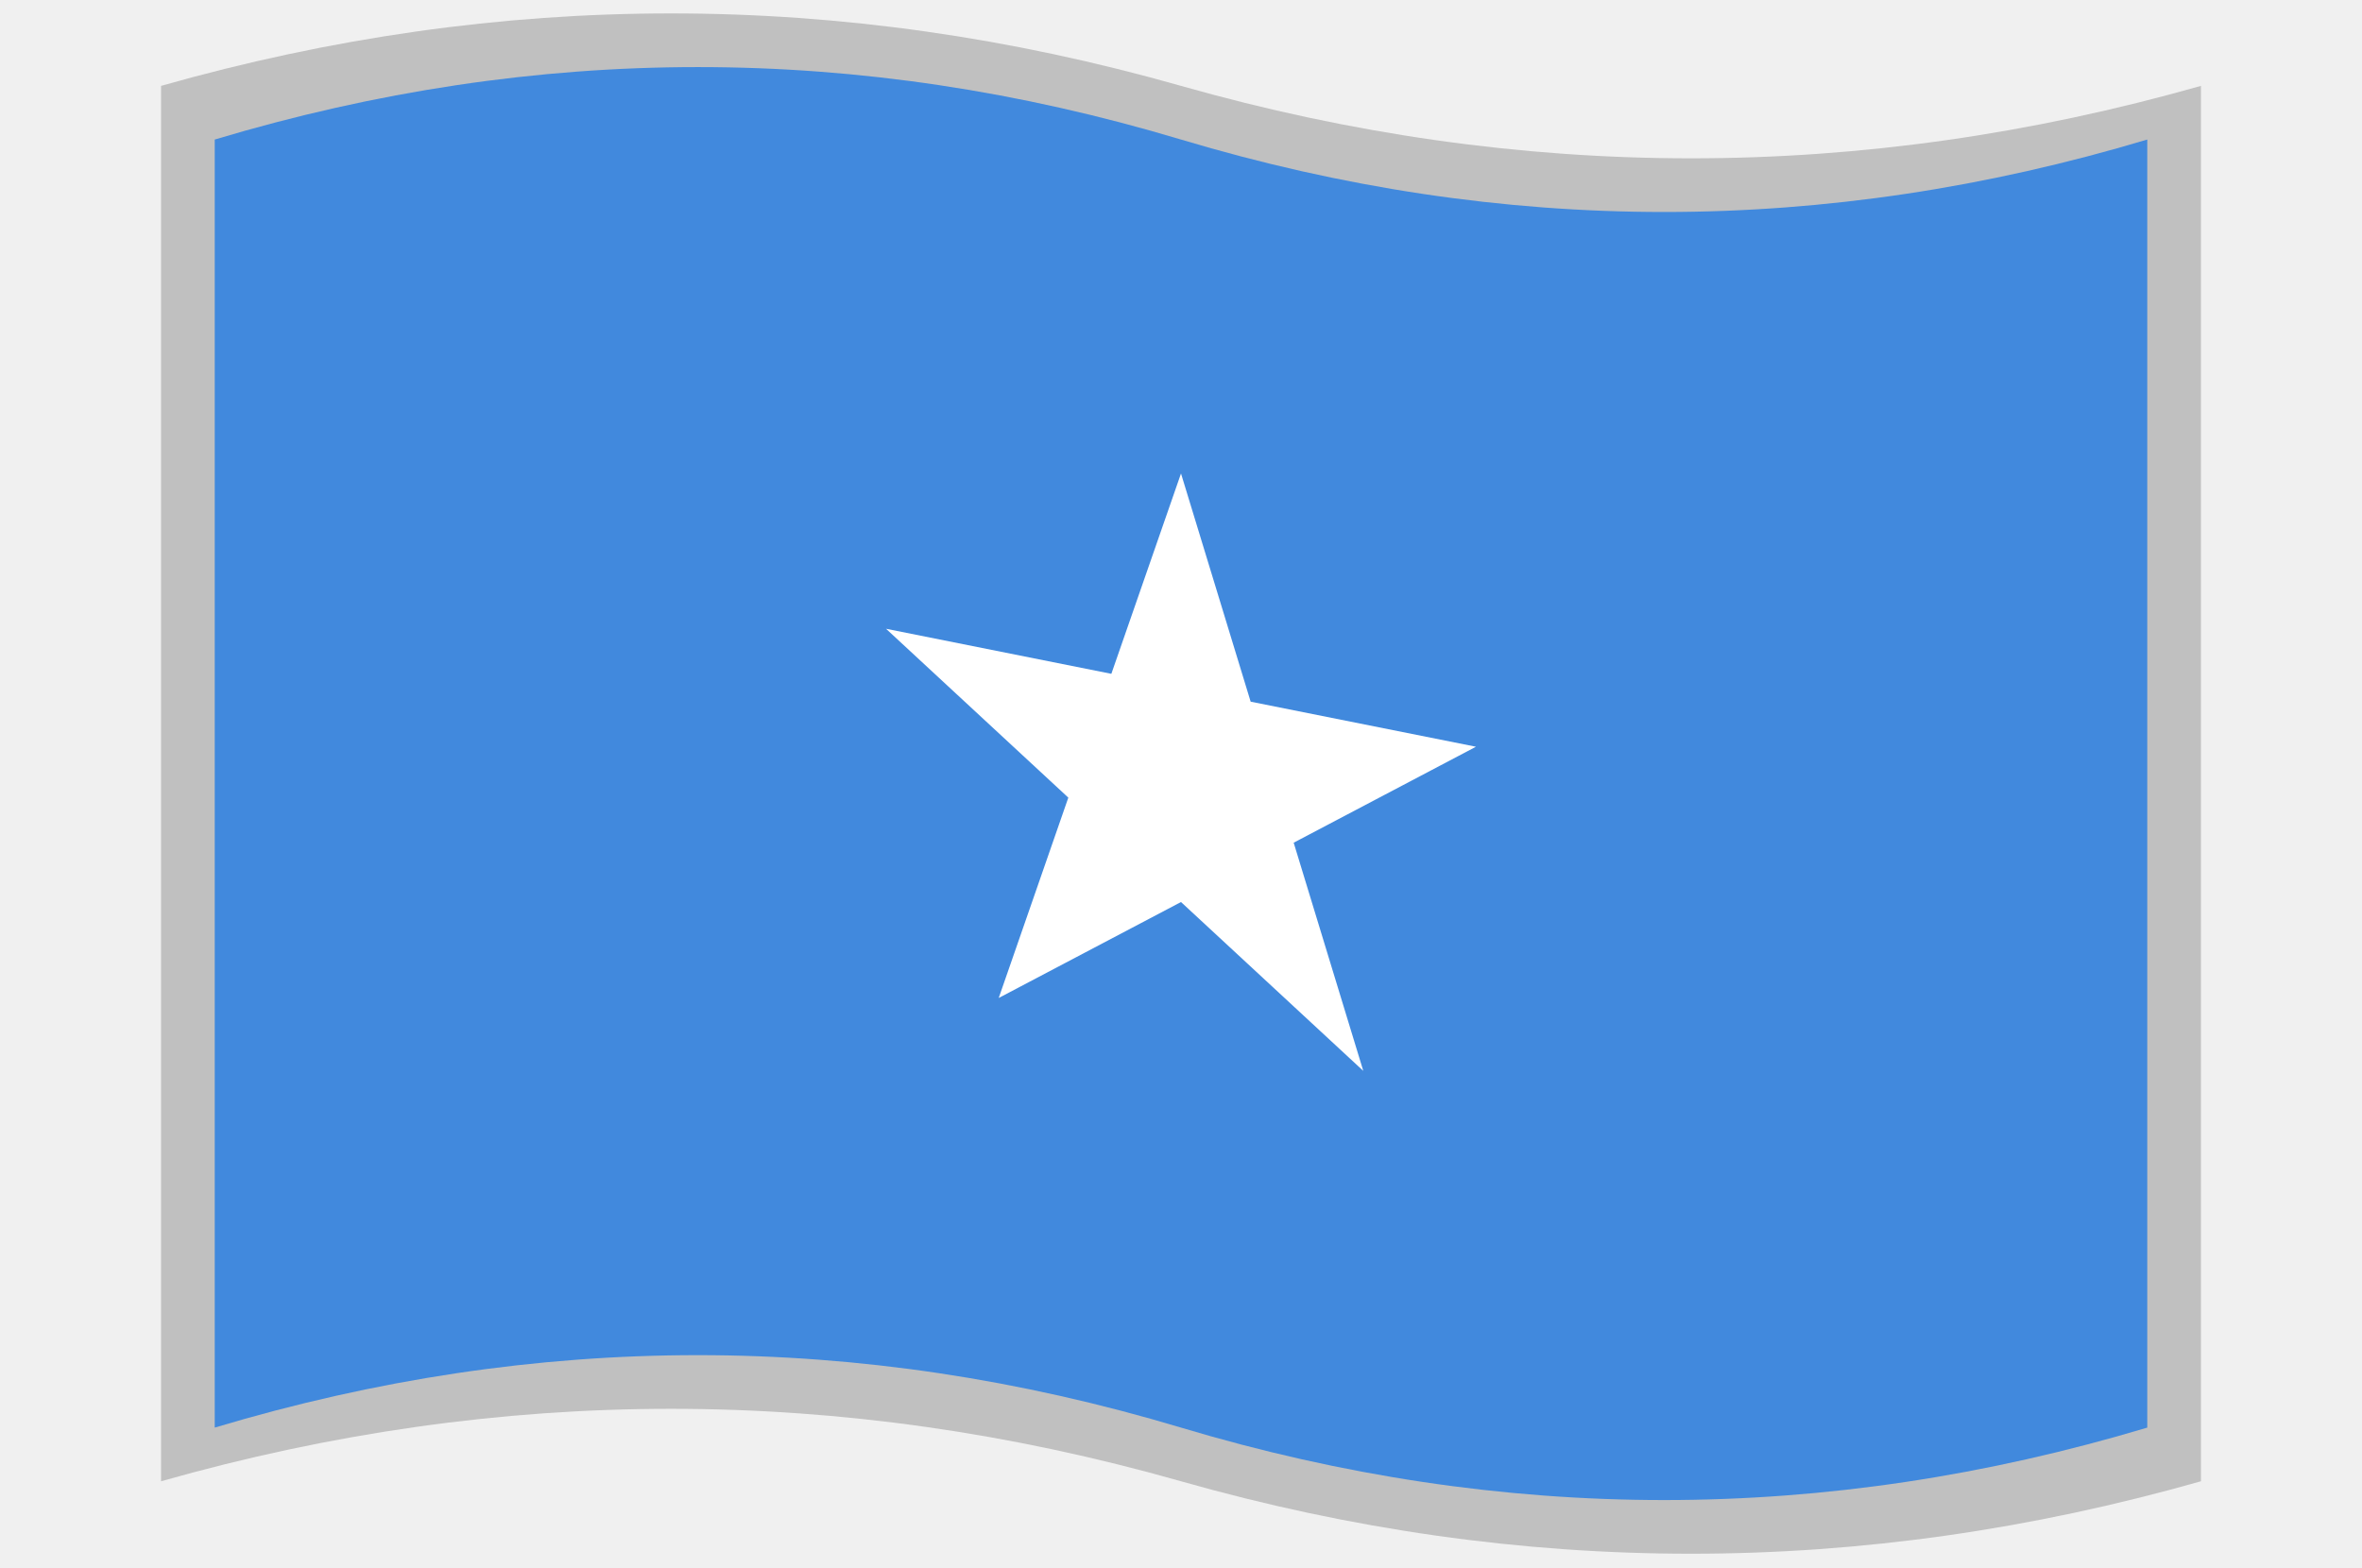
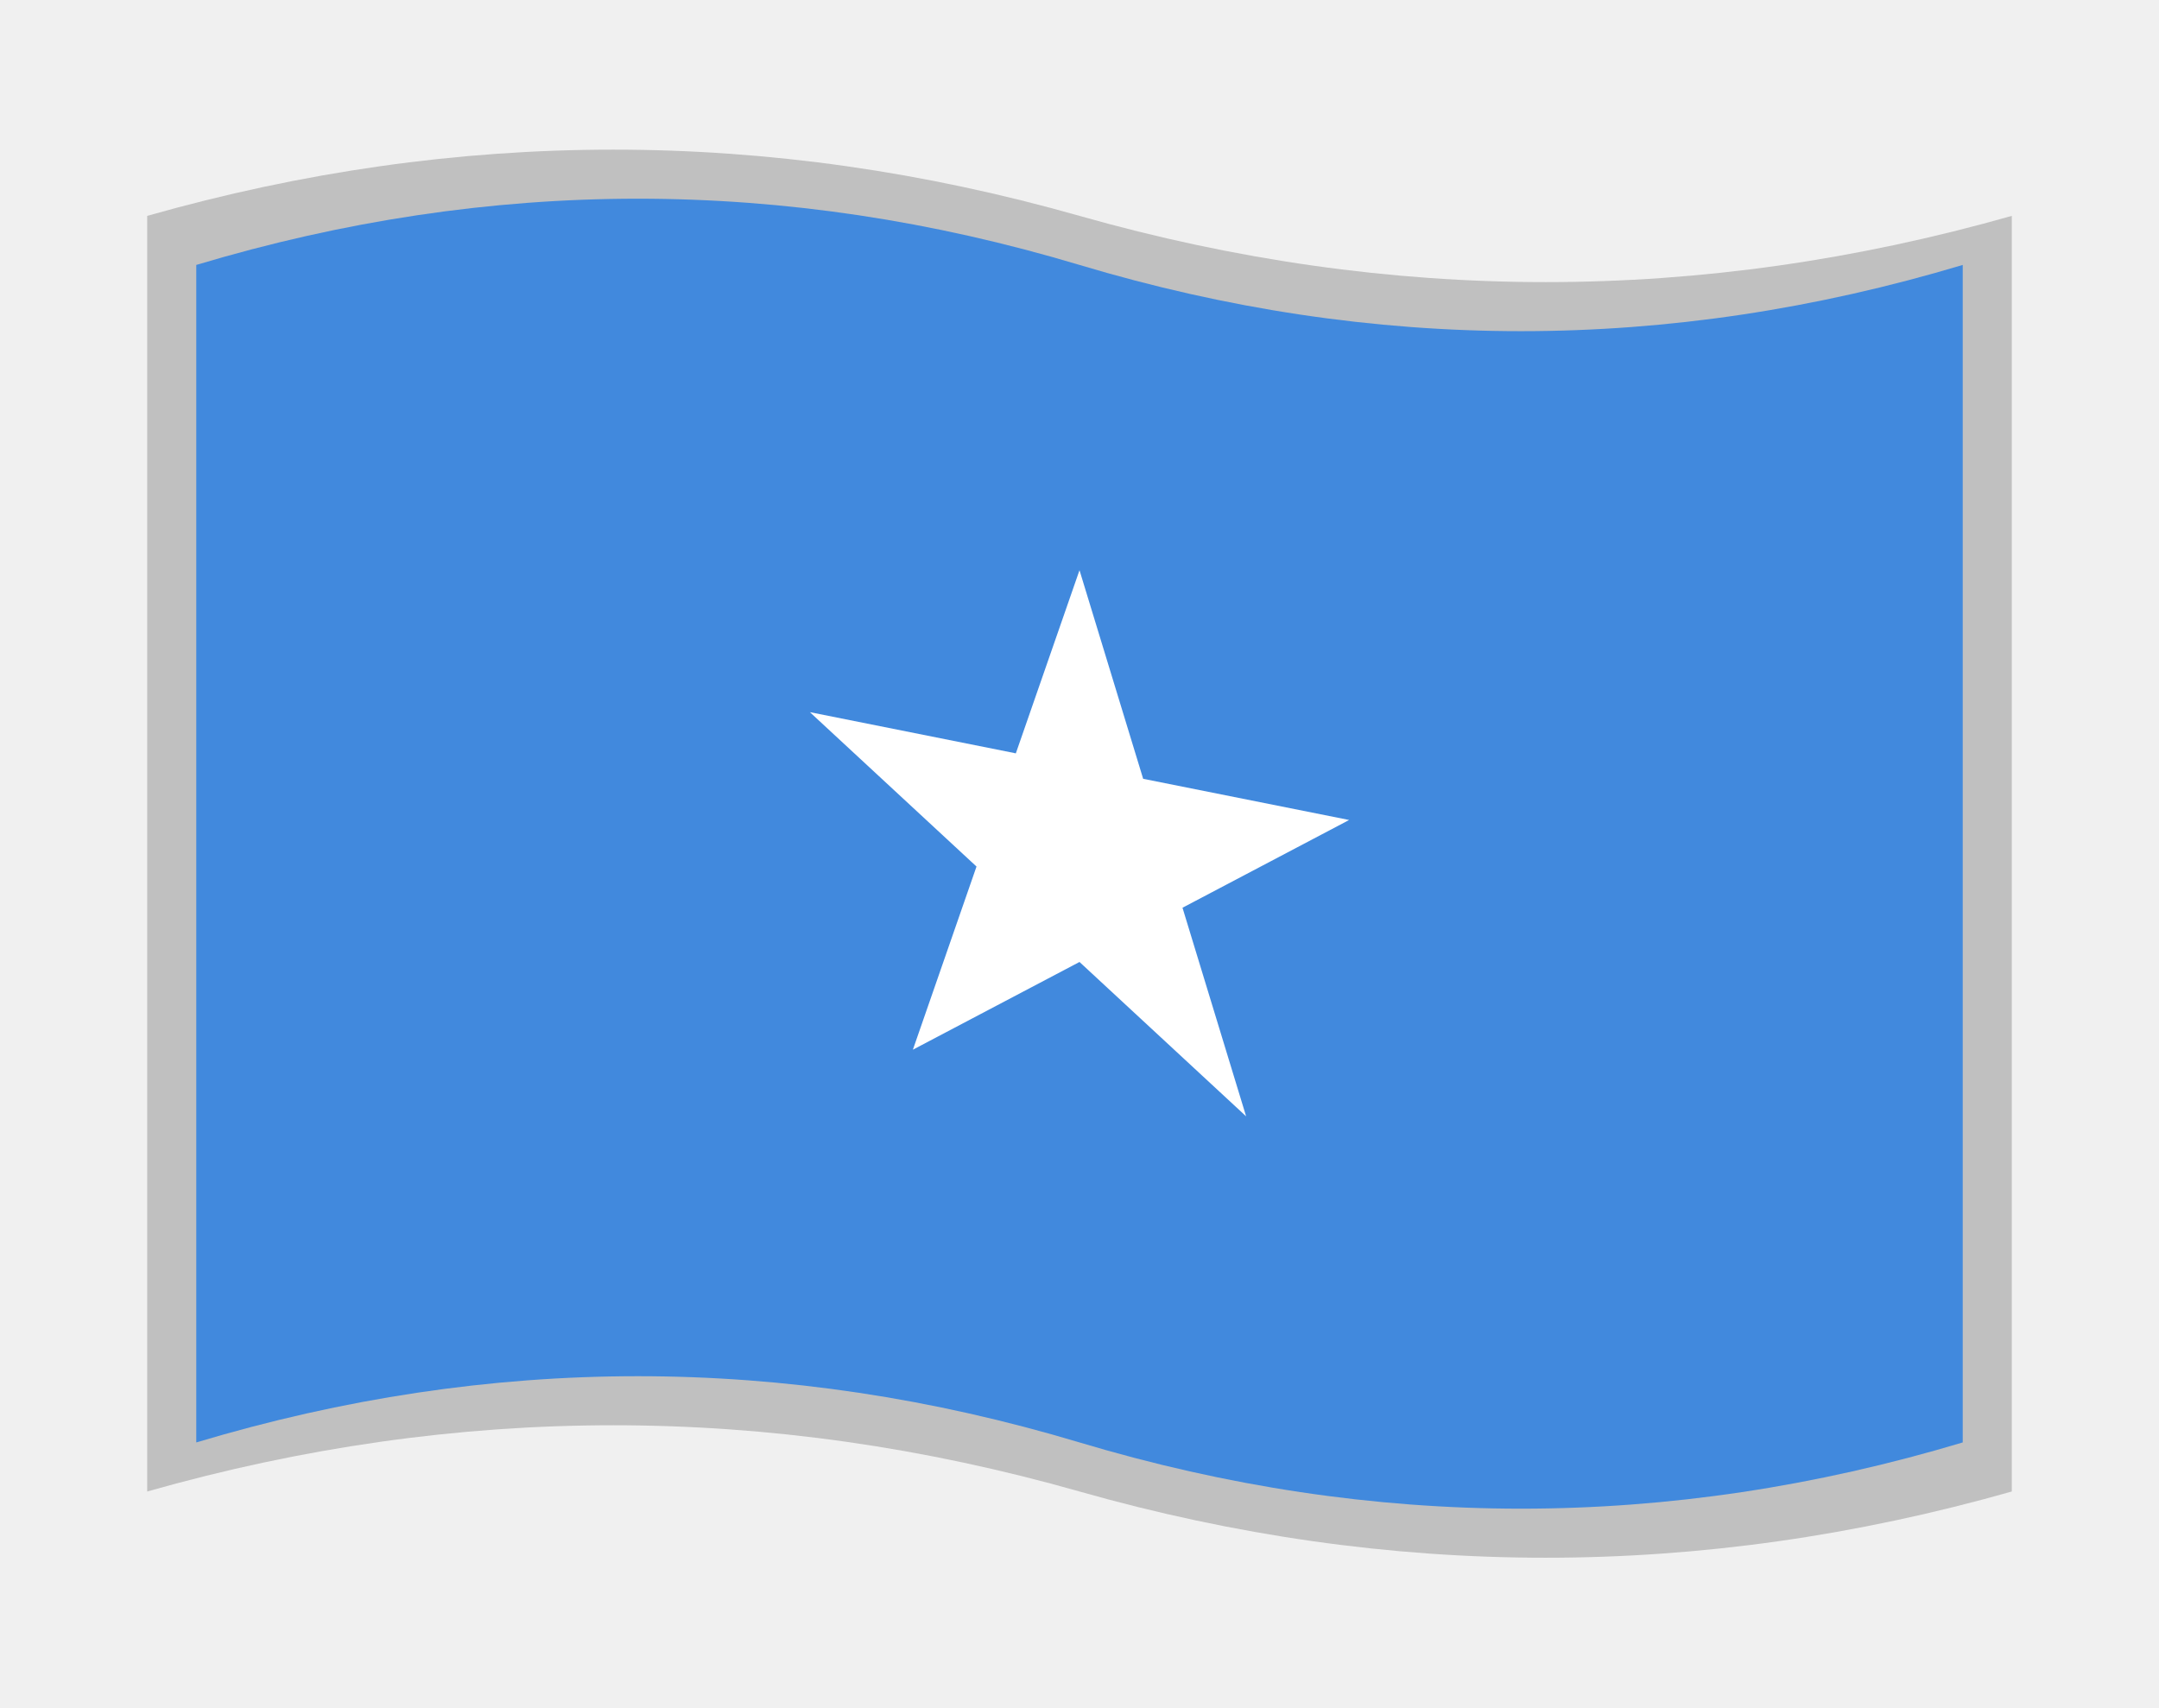
- <svg xmlns="http://www.w3.org/2000/svg" version="1.1" viewBox="-10 -10 440 292">
-   <path fill="#c0c0c0" d="M20 6q95 -27 190 0t190 0v260q-95 27 -190 0t-190 0z" />
-   <path fill="#4189dd" d="M30 16q90 -27 180 0t180 0v240q-90 27 -180 0t-180 0z" />
-   <path transform="translate(210 136) matrix(1 0.2 0 1 0 0) scale(8.253968)" fill="#fff" d="M0 -7L1.572 -2.163 6.657 -2.163 2.543 0.826 4.114 5.663 0 2.674 -4.114 5.663 -2.543 0.826 -6.657 -2.163 -1.572 -2.163 0 -7z" />
+ <svg xmlns="http://www.w3.org/2000/svg" version="1.1" viewBox="-10 -10 440 348">
+   <path fill="#c0c0c0" d="M20 34q95 -27 190 0t190 0v260q-95 27 -190 0t-190 0z" />
+   <path fill="#4189dd" d="M30 44q90 -27 180 0t180 0v240q-90 27 -180 0t-180 0z" />
+   <path transform="translate(210 164) matrix(1 0.2 0 1 0 0) scale(8.253968)" fill="#fff" d="M0 -7L1.572 -2.163 6.657 -2.163 2.543 0.826 4.114 5.663 0 2.674 -4.114 5.663 -2.543 0.826 -6.657 -2.163 -1.572 -2.163 0 -7z" />
</svg>
